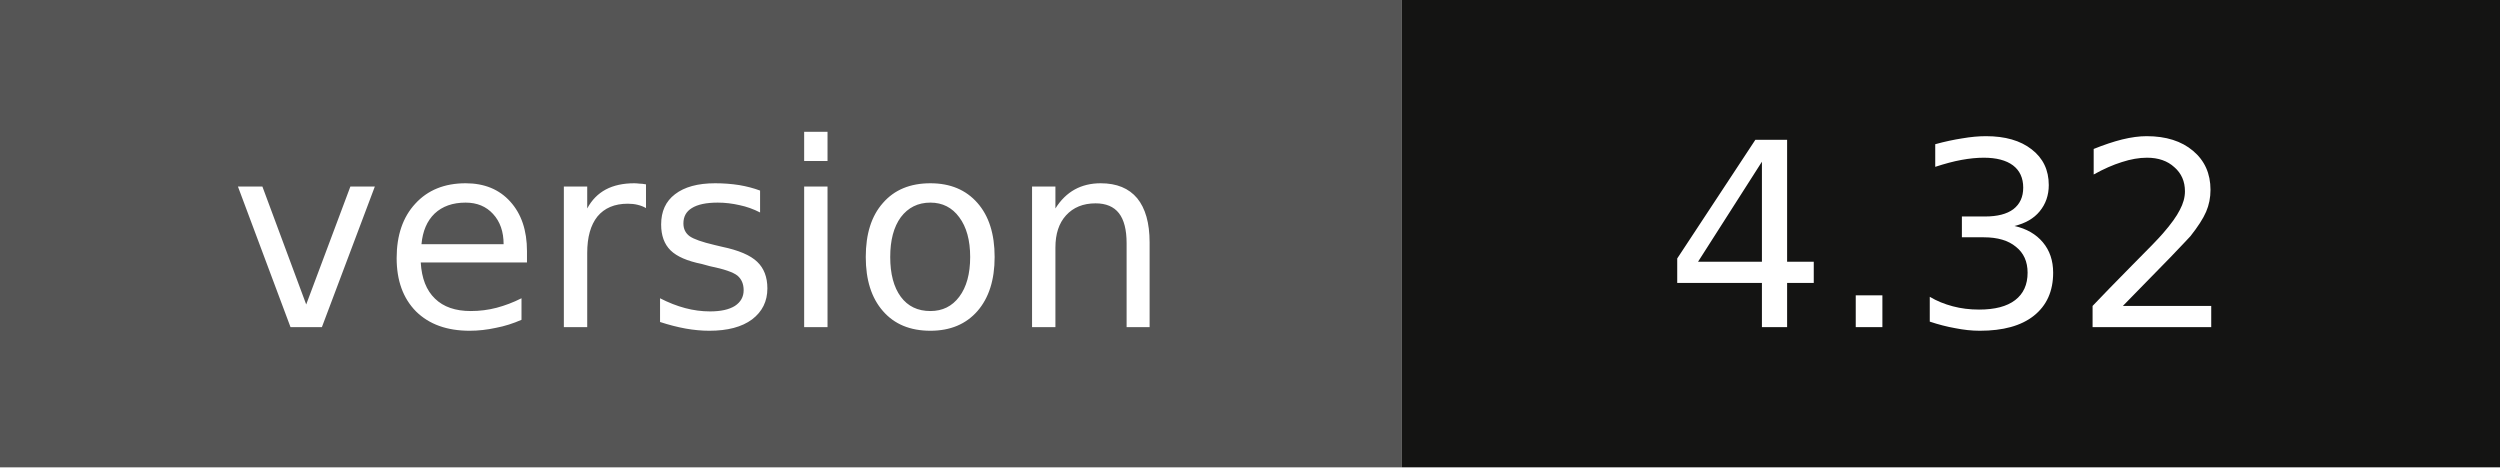
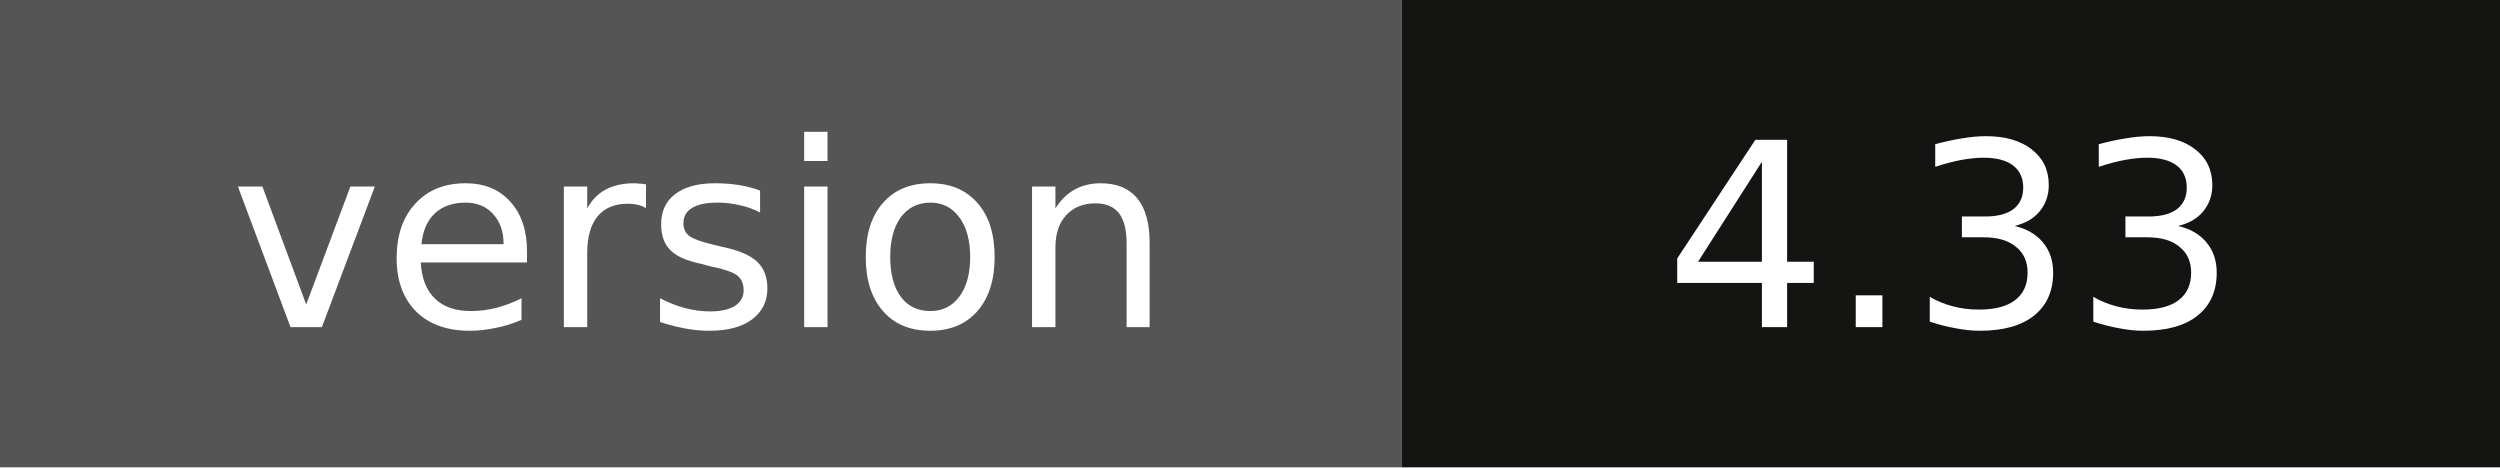
- <svg xmlns="http://www.w3.org/2000/svg" width="107" height="20" role="img" aria-label="version: 4.32">
+ <svg xmlns="http://www.w3.org/2000/svg" width="107" height="20" role="img" aria-label="version: 4.33">
  <rect width="60" height="20" fill="#555" />
  <rect x="60" width="47" height="20" fill="#141413" />
  <g fill="#fff" text-anchor="middle" font-family="Verdana,DejaVu Sans,sans-serif" font-size="11">
    <text x="30.0" y="14">version</text>
-     <text x="83.5" y="14">4.32</text>
+     <text x="83.5" y="14">4.33</text>
  </g>
</svg>
